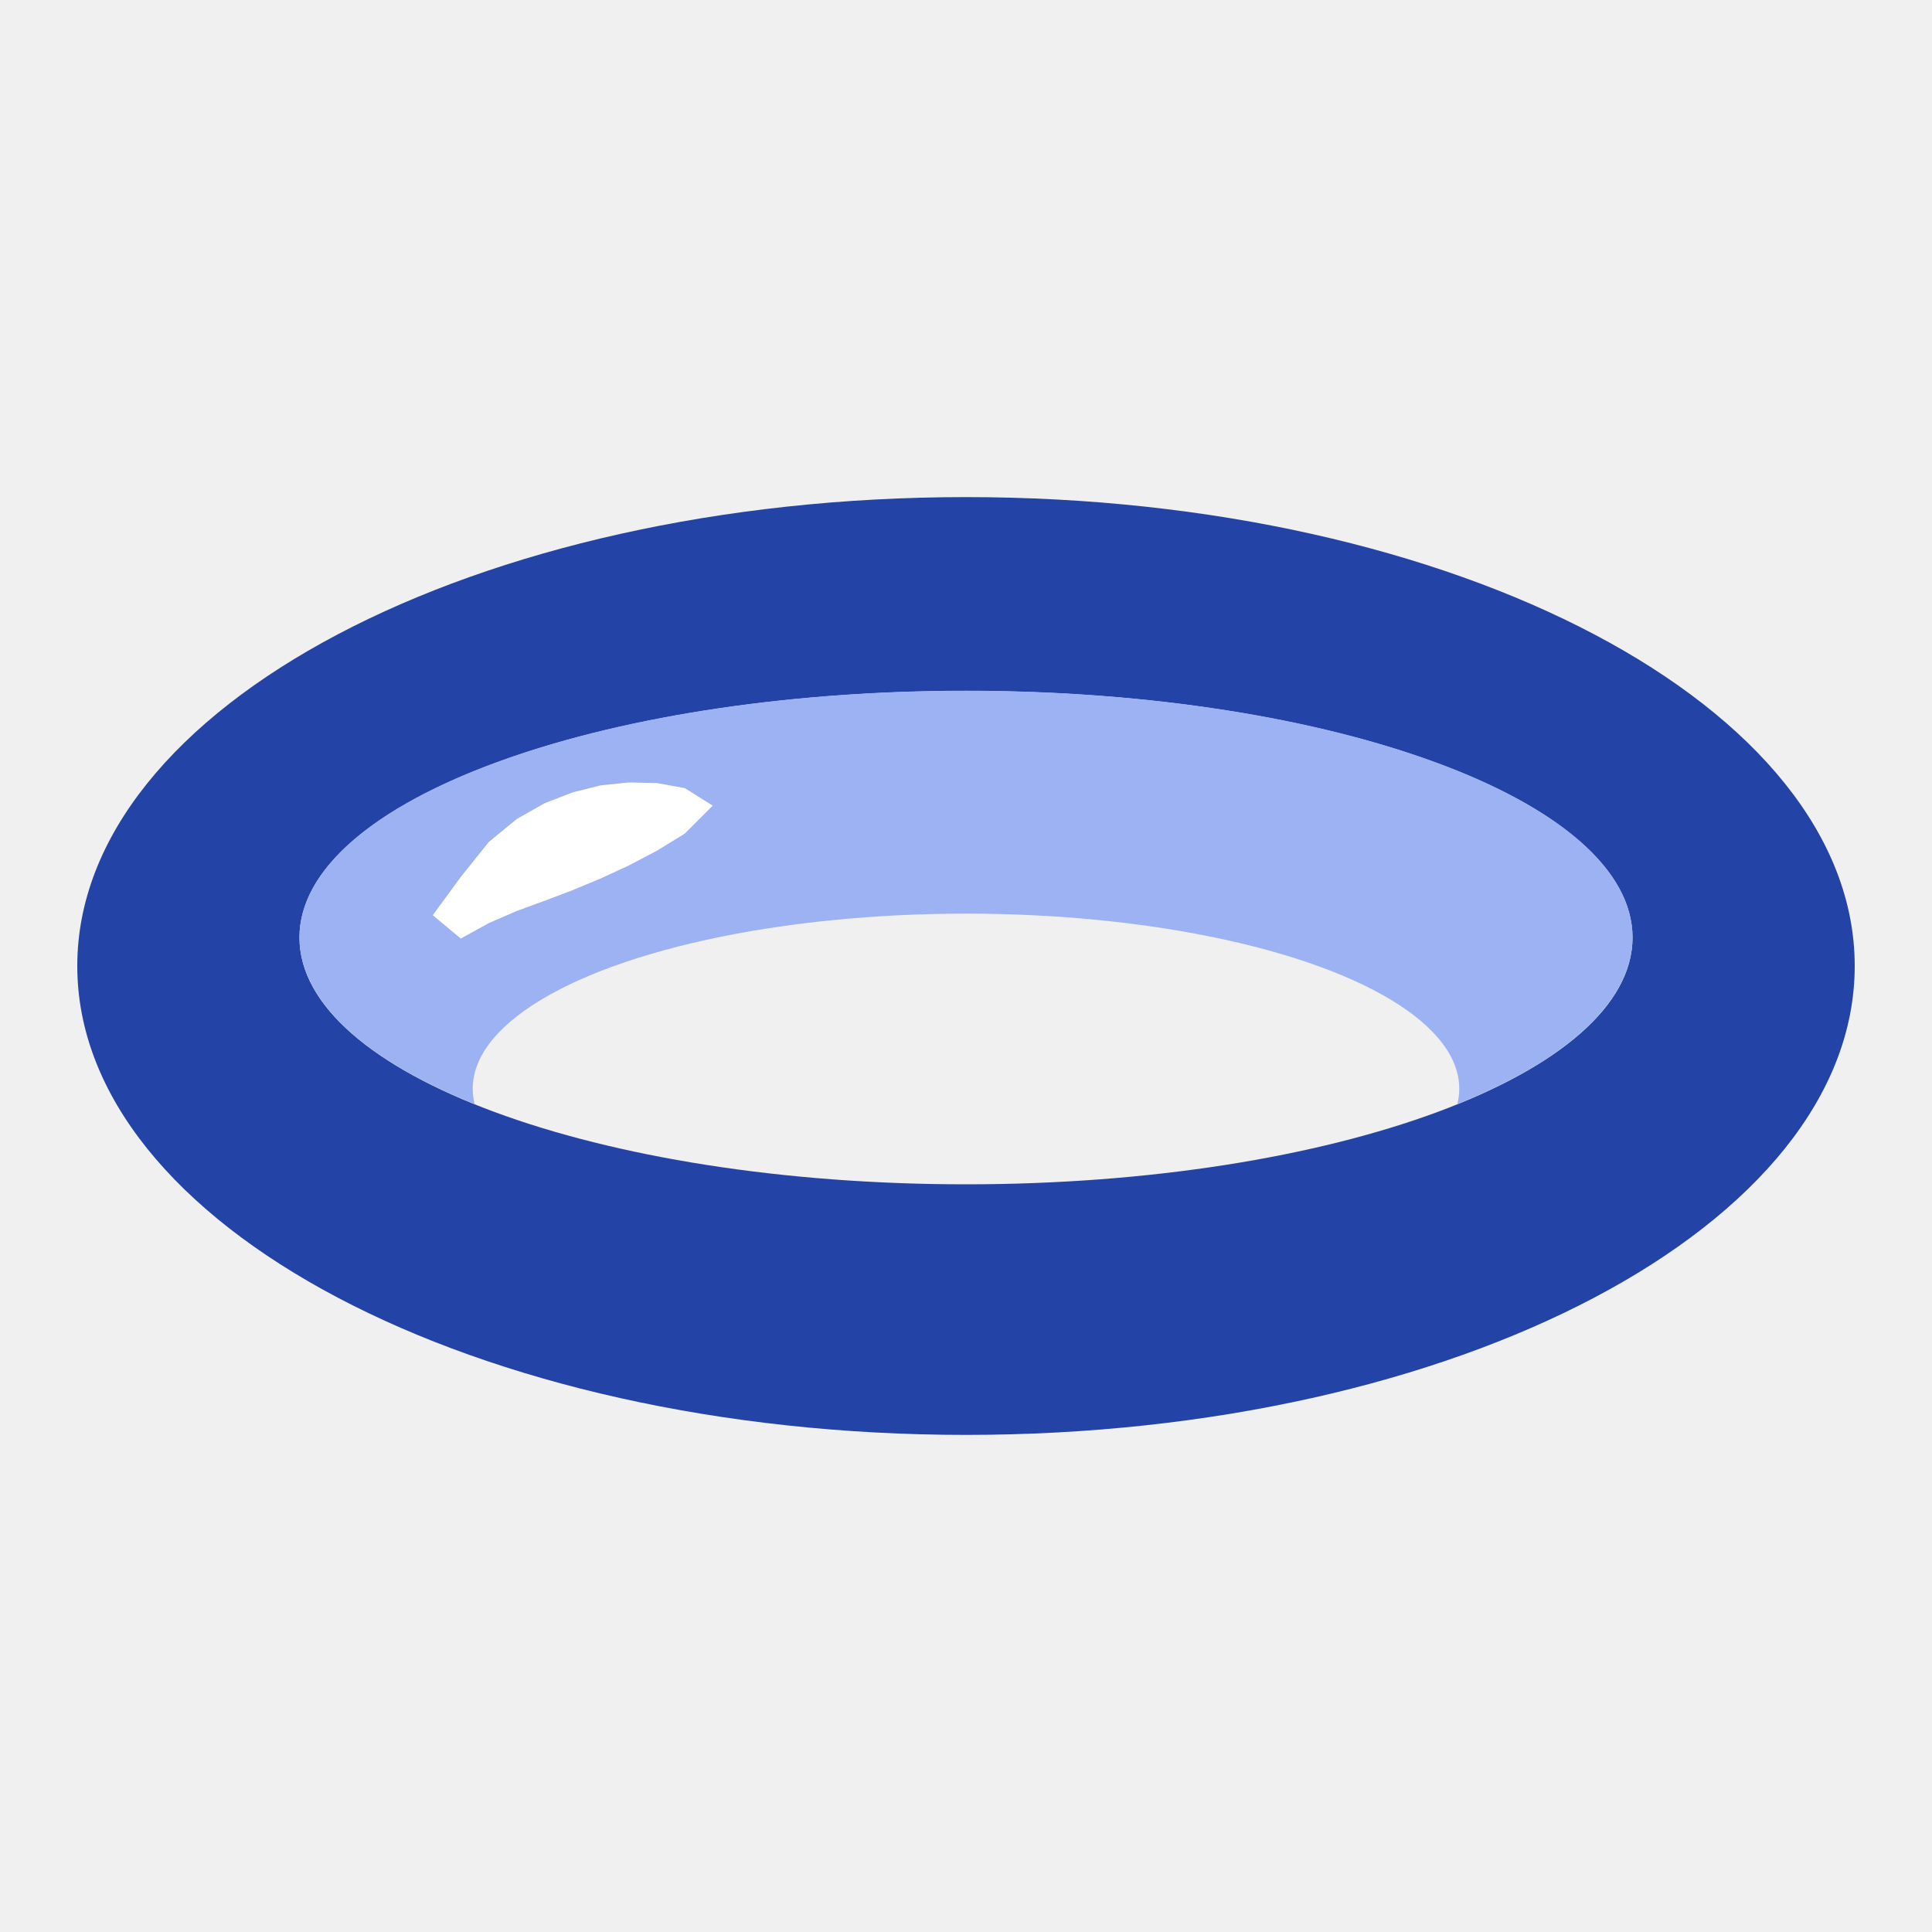
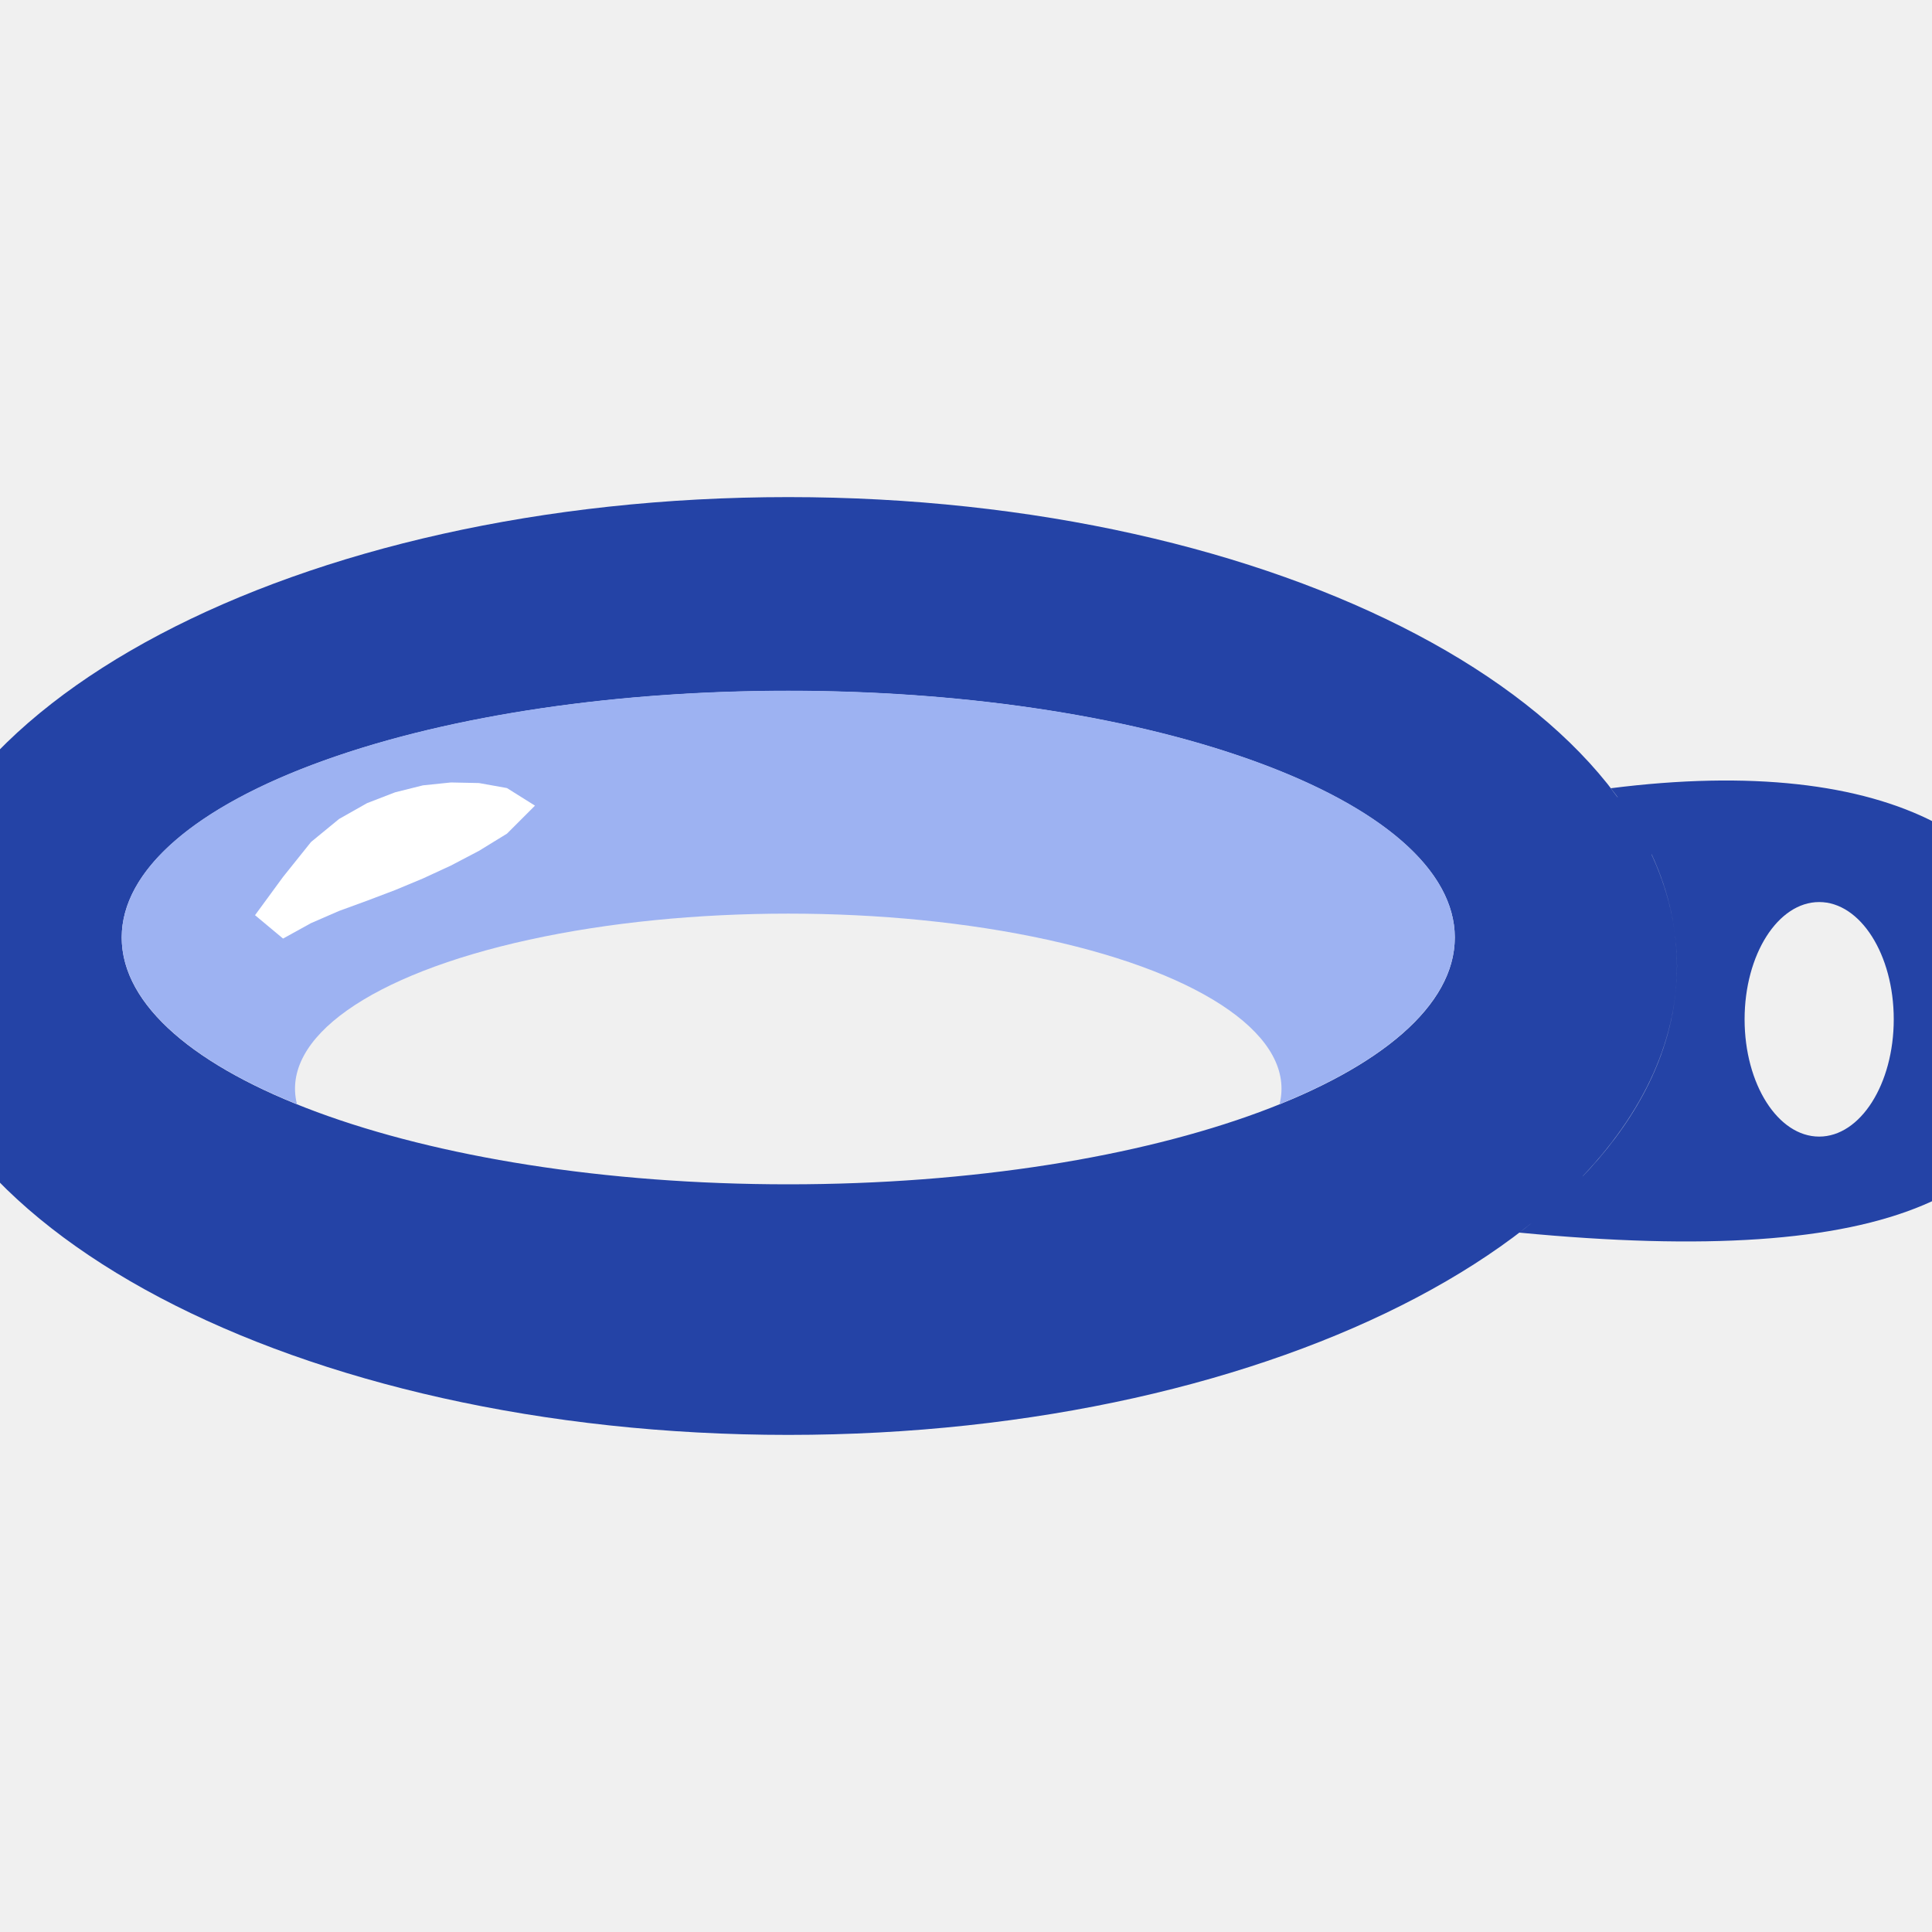
<svg xmlns="http://www.w3.org/2000/svg" viewBox="0 0 100 100">
-   <path fill-rule="evenodd" d="M4 50A46 24.27 0 1 0 96 50A46 24.27 0 1 0 4 50ZM15.5 48.53A34.5 12.77 0 1 0 84.5 48.53A34.5 12.77 0 1 0 15.5 48.53Z" fill="#2443A6" />
-   <path d="M24.57 57.15A34.5 12.77 0 1 1 75.43 57.15A25.53 9.06 0 1 0 24.57 57.15Z" fill="#9DB2F2" />
-   <path d="M22.4 47.37L23.85 45.39L25.3 43.58L26.75 42.39L28.2 41.57L29.65 41.01L31.09 40.65L32.54 40.5L33.99 40.53L35.44 40.79L36.89 41.7L36.89 41.7L35.44 43.15L33.99 44.04L32.54 44.8L31.09 45.47L29.65 46.07L28.2 46.62L26.75 47.15L25.3 47.78L23.85 48.58L22.4 47.37Z" fill="#FFFFFF" />
+   <path fill-rule="evenodd" d="M-5.2 50A46 24.27 0 1 0 86.8 50A46 24.27 0 1 0 -5.2 50ZM6.3 48.53A34.5 12.77 0 1 0 75.3 48.53A34.5 12.77 0 1 0 6.3 48.53ZM83.37 40.8C97.84 38.96 106.12 43.56 106.12 52.3C106.12 61.96 97.84 65.64 78.64 63.8A46 24.27 0 0 0 83.37 40.8ZM90.3 52.76A3.86 6.07 0 1 0 98.02 52.76A3.86 6.07 0 1 0 90.3 52.76Z" fill="#2443A6" />
+   <path d="M79.69 41.26L86.13 41.26L81.4 63.34L74.96 63.34Z" fill="#2443A6" />
+   <path d="M15.37 57.15A34.5 12.77 0 1 1 66.23 57.15A25.53 9.06 0 1 0 15.37 57.15Z" fill="#9DB2F2" />
+   <path d="M13.2 47.37L14.65 45.39L16.1 43.58L17.55 42.39L19 41.57L20.45 41.01L21.89 40.65L23.34 40.5L24.79 40.53L26.24 40.79L27.69 41.7L27.69 41.7L26.24 43.15L24.79 44.04L23.34 44.8L21.89 45.47L20.45 46.07L19 46.62L17.55 47.15L16.1 47.78L14.65 48.58L13.2 47.37Z" fill="#FFFFFF" />
</svg>
